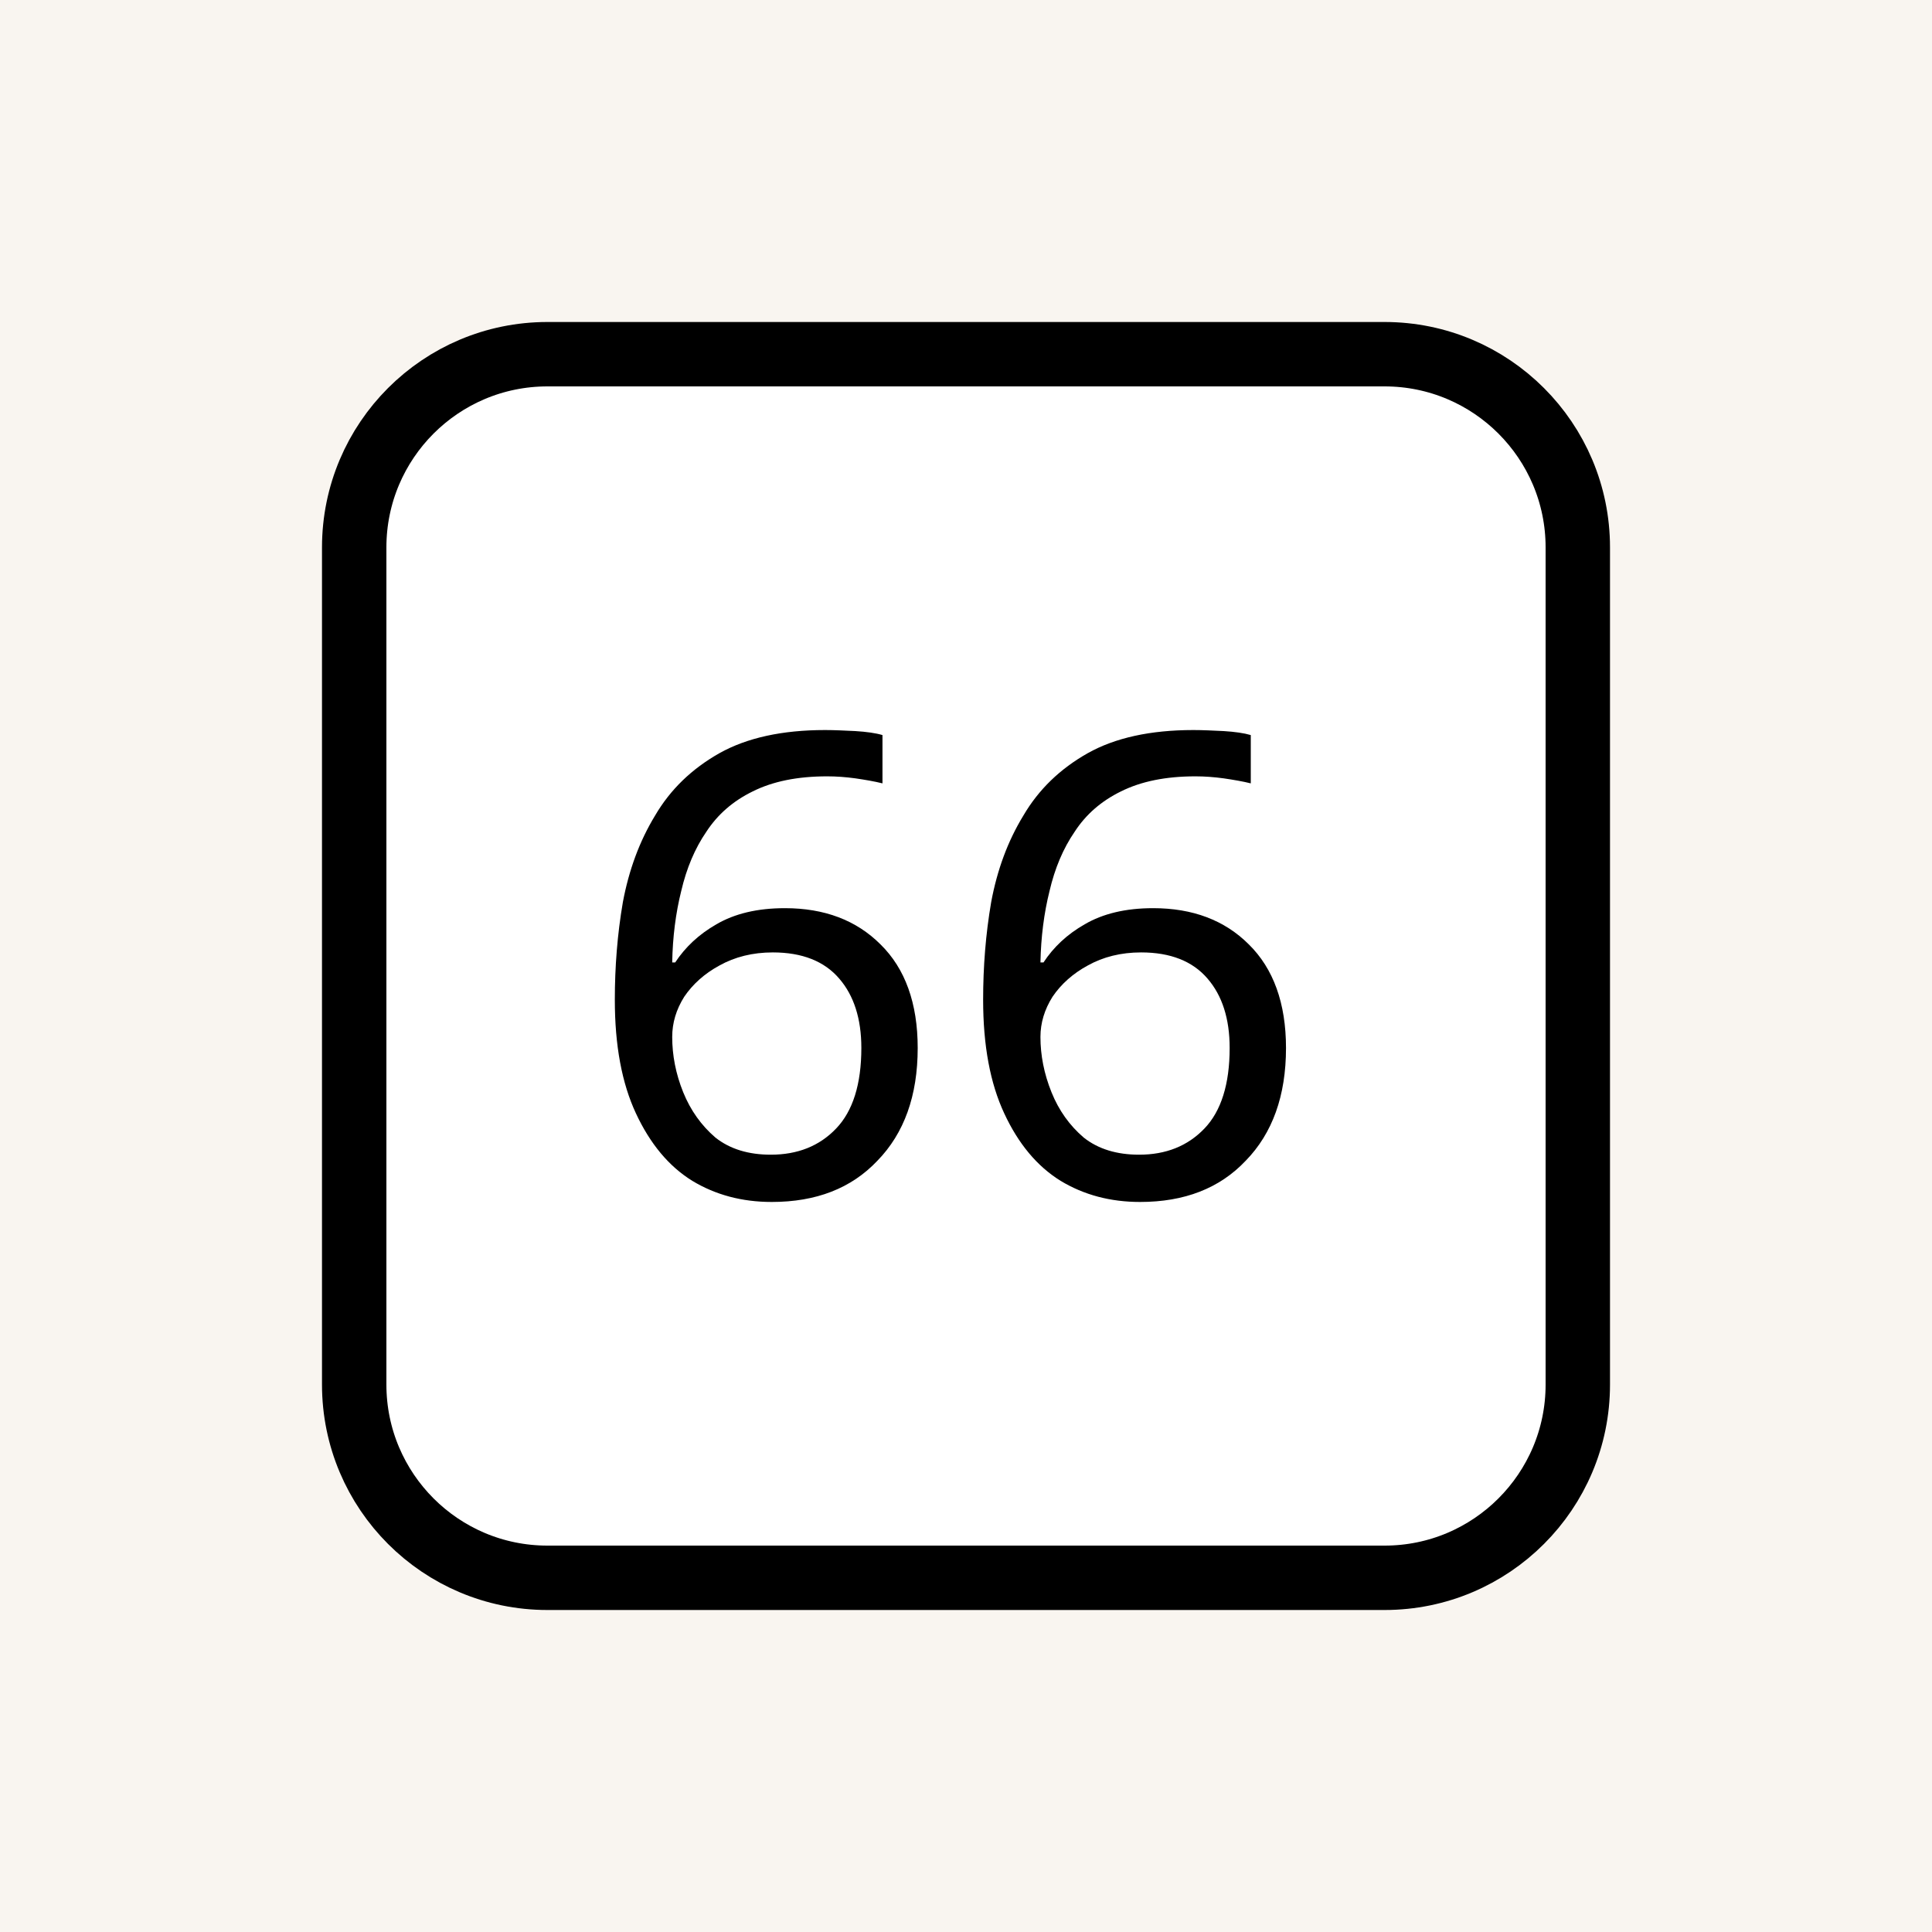
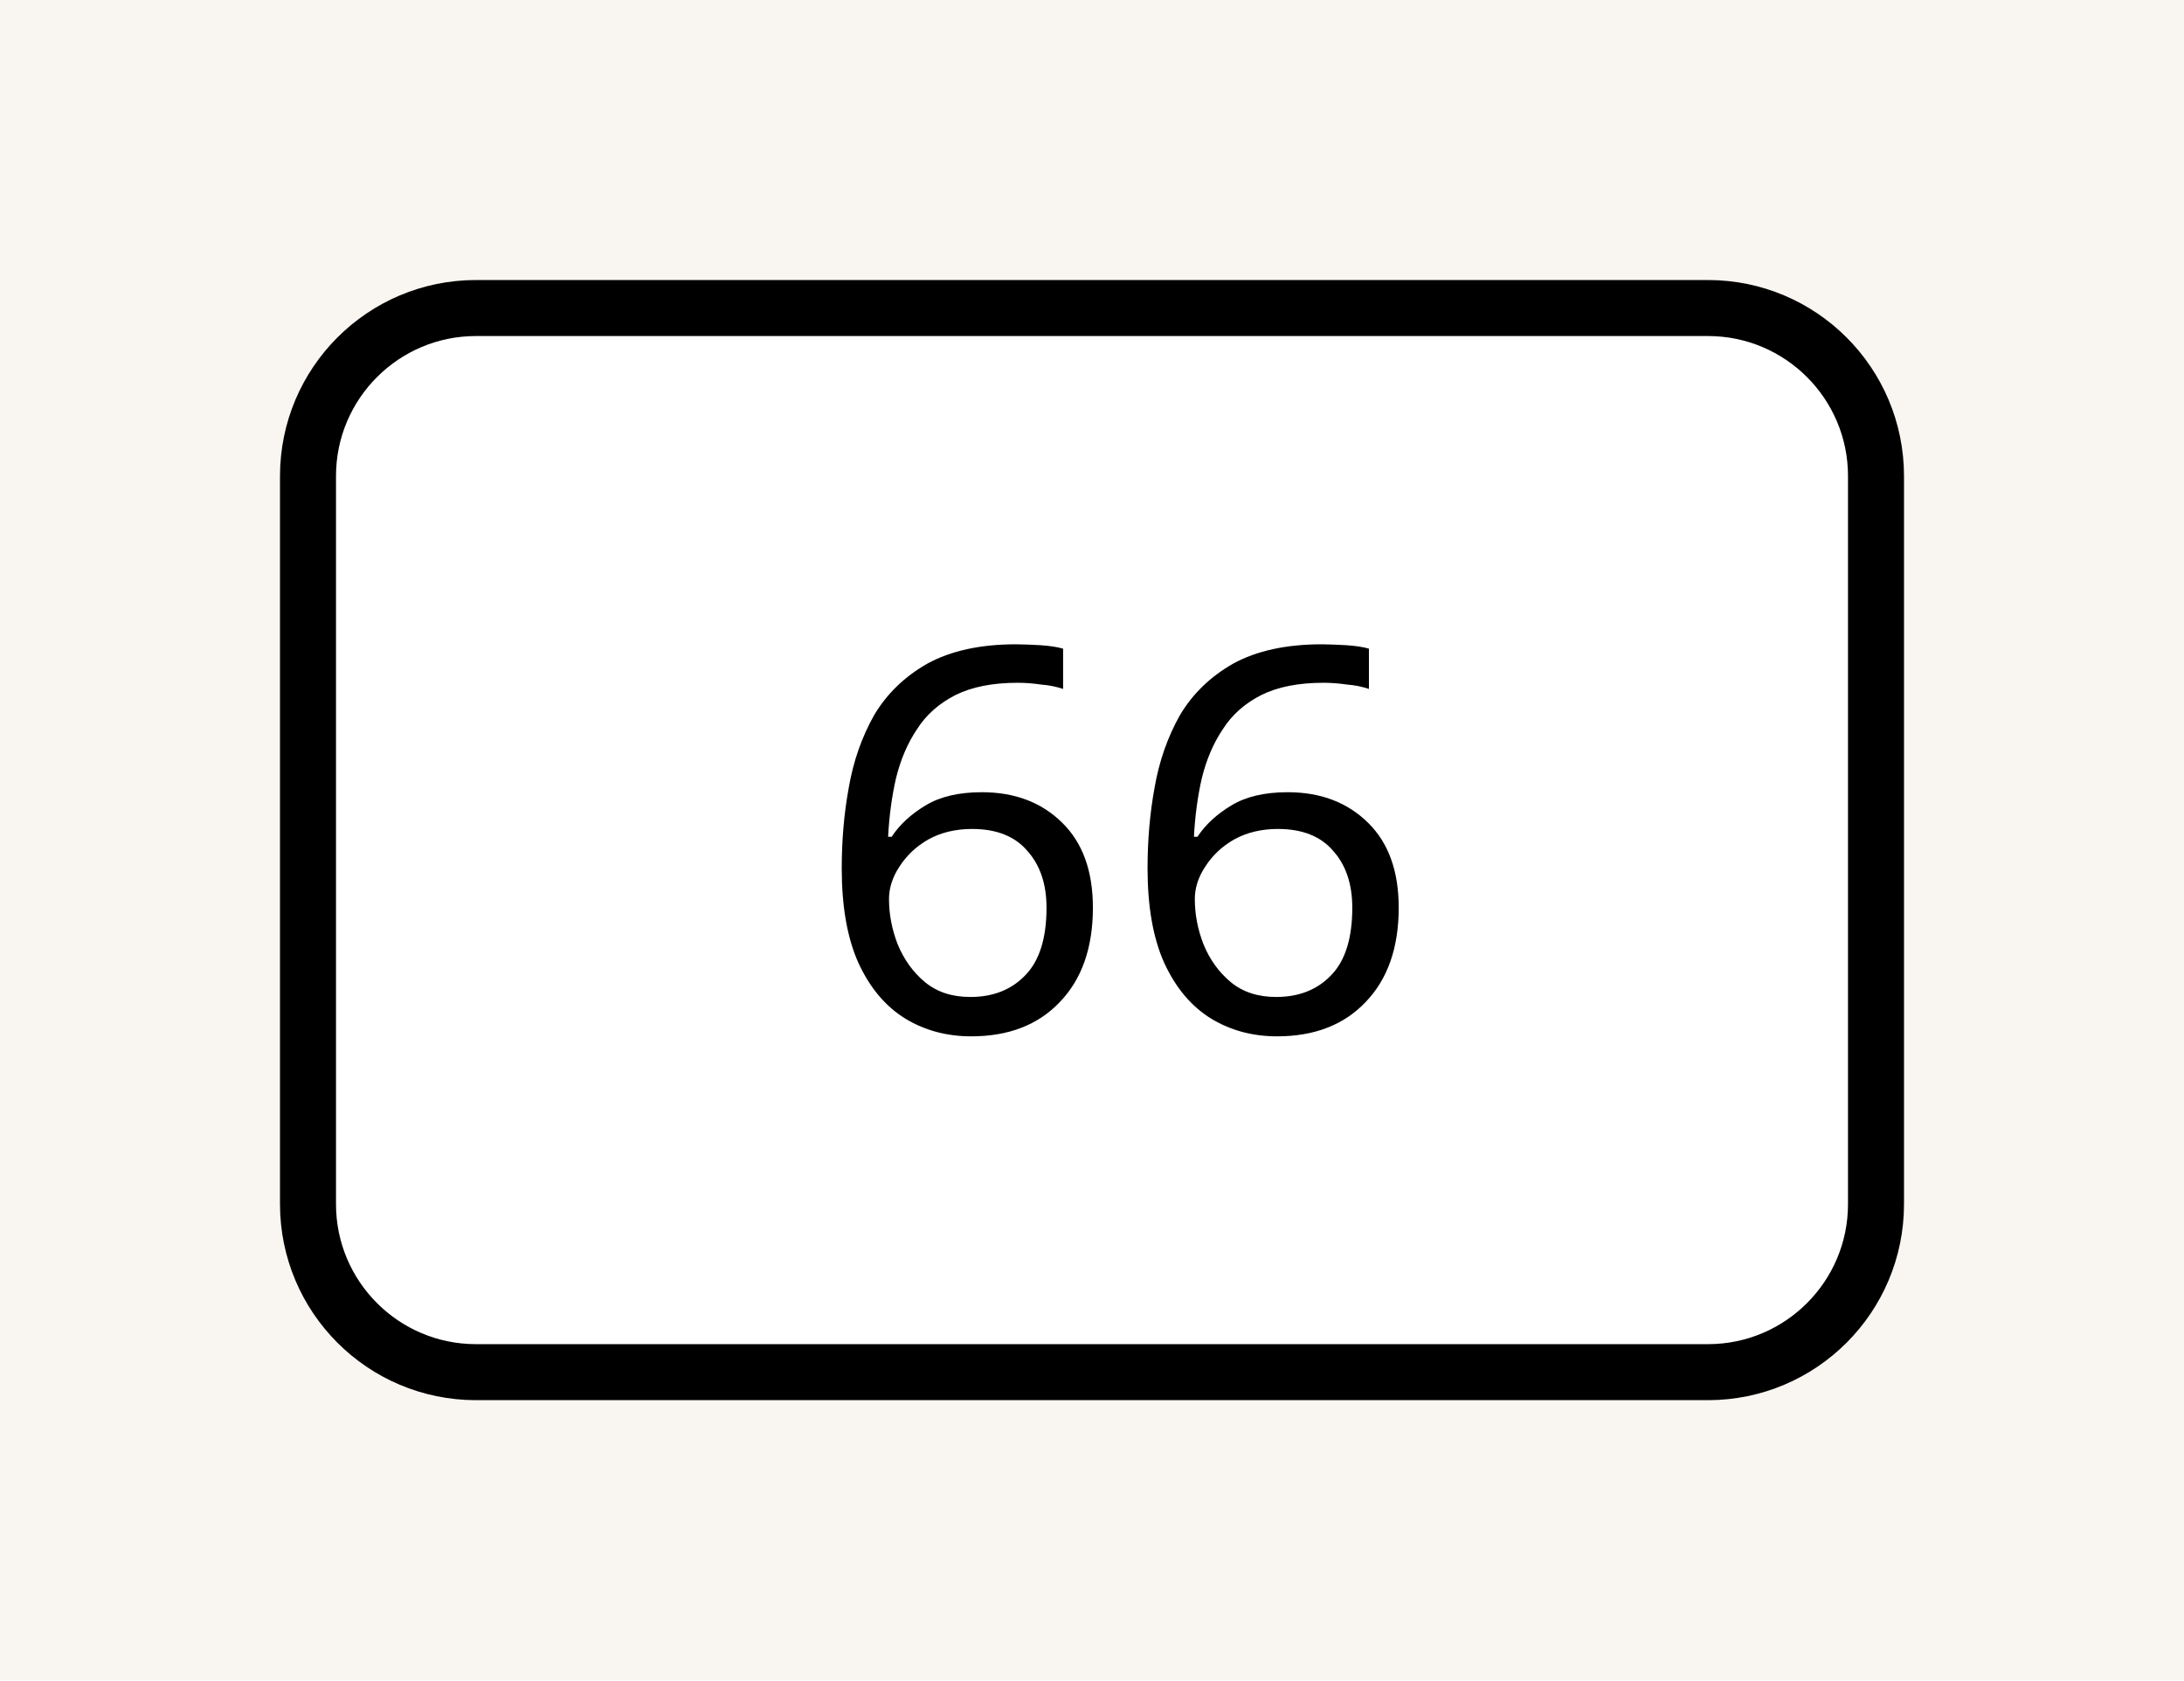
- <svg xmlns="http://www.w3.org/2000/svg" width="30pt" height="30pt" viewBox="0 0 30 30" version="1.1">
+ <svg xmlns="http://www.w3.org/2000/svg" width="39pt" height="30pt" viewBox="0 0 39 30" version="1.1">
  <g id="surface20">
-     <rect x="0" y="0" width="30" height="30" style="fill:hsl(30,44%,96%);stroke:none;" />
+     <rect x="0" y="0" width="39" height="30" style="fill:hsl(30,44%,96%);stroke:none;" />
    <g transform="translate(5,5)">
-       <path style="fill-rule:nonzero;fill:rgb(100%,100%,100%);fill-opacity:1;stroke-width:1;stroke-linecap:butt;stroke-linejoin:miter;stroke:rgb(0%,0%,0%);stroke-opacity:1;stroke-miterlimit:10;" d="M 16.5 0.5 C 18.156 0.5 19.5 1.844 19.5 3.5 L 19.5 16.5 C 19.5 18.156 18.156 19.5 16.5 19.5 L 3.5 19.5 C 1.844 19.5 0.5 18.156 0.5 16.5 L 0.5 3.5 C 0.5 1.844 1.844 0.5 3.5 0.5 Z M 16.5 0.5 " />
-       <path style=" stroke:none;fill-rule:nonzero;fill:rgb(0%,0%,0%);fill-opacity:1;" d="M 4.547 10.523 C 4.547 10.016 4.586 9.508 4.672 9.008 C 4.766 8.508 4.93 8.062 5.172 7.664 C 5.41 7.258 5.742 6.938 6.172 6.695 C 6.598 6.457 7.145 6.336 7.812 6.336 C 7.957 6.336 8.113 6.344 8.281 6.352 C 8.457 6.363 8.598 6.383 8.703 6.414 L 8.703 7.164 C 8.578 7.133 8.438 7.109 8.281 7.086 C 8.133 7.066 7.988 7.055 7.844 7.055 C 7.383 7.055 7 7.133 6.688 7.289 C 6.383 7.438 6.145 7.645 5.969 7.914 C 5.789 8.176 5.66 8.484 5.578 8.836 C 5.492 9.18 5.445 9.551 5.438 9.945 L 5.484 9.945 C 5.641 9.707 5.852 9.508 6.125 9.352 C 6.406 9.188 6.758 9.102 7.188 9.102 C 7.801 9.102 8.297 9.289 8.672 9.664 C 9.055 10.039 9.25 10.578 9.25 11.273 C 9.25 12.016 9.039 12.598 8.625 13.023 C 8.219 13.453 7.672 13.664 6.984 13.664 C 6.523 13.664 6.113 13.555 5.75 13.336 C 5.383 13.109 5.094 12.758 4.875 12.289 C 4.656 11.82 4.547 11.234 4.547 10.523 Z M 6.969 12.93 C 7.383 12.93 7.723 12.797 7.984 12.523 C 8.242 12.254 8.375 11.836 8.375 11.273 C 8.375 10.816 8.258 10.457 8.031 10.195 C 7.801 9.926 7.457 9.789 7 9.789 C 6.688 9.789 6.41 9.859 6.172 9.992 C 5.941 10.117 5.758 10.281 5.625 10.477 C 5.5 10.676 5.438 10.883 5.438 11.102 C 5.438 11.383 5.492 11.672 5.609 11.961 C 5.723 12.242 5.891 12.477 6.109 12.664 C 6.336 12.844 6.625 12.93 6.969 12.93 Z M 10.266 10.523 C 10.266 10.016 10.305 9.508 10.391 9.008 C 10.484 8.508 10.648 8.062 10.891 7.664 C 11.129 7.258 11.461 6.938 11.891 6.695 C 12.316 6.457 12.863 6.336 13.531 6.336 C 13.676 6.336 13.832 6.344 14 6.352 C 14.176 6.363 14.316 6.383 14.422 6.414 L 14.422 7.164 C 14.297 7.133 14.156 7.109 14 7.086 C 13.852 7.066 13.707 7.055 13.562 7.055 C 13.102 7.055 12.719 7.133 12.406 7.289 C 12.102 7.438 11.863 7.645 11.688 7.914 C 11.508 8.176 11.379 8.484 11.297 8.836 C 11.211 9.18 11.164 9.551 11.156 9.945 L 11.203 9.945 C 11.359 9.707 11.57 9.508 11.844 9.352 C 12.125 9.188 12.477 9.102 12.906 9.102 C 13.52 9.102 14.016 9.289 14.391 9.664 C 14.773 10.039 14.969 10.578 14.969 11.273 C 14.969 12.016 14.758 12.598 14.344 13.023 C 13.938 13.453 13.391 13.664 12.703 13.664 C 12.242 13.664 11.832 13.555 11.469 13.336 C 11.102 13.109 10.812 12.758 10.594 12.289 C 10.375 11.82 10.266 11.234 10.266 10.523 Z M 12.688 12.93 C 13.102 12.93 13.441 12.797 13.703 12.523 C 13.961 12.254 14.094 11.836 14.094 11.273 C 14.094 10.816 13.977 10.457 13.75 10.195 C 13.52 9.926 13.176 9.789 12.719 9.789 C 12.406 9.789 12.129 9.859 11.891 9.992 C 11.66 10.117 11.477 10.281 11.344 10.477 C 11.219 10.676 11.156 10.883 11.156 11.102 C 11.156 11.383 11.211 11.672 11.328 11.961 C 11.441 12.242 11.609 12.477 11.828 12.664 C 12.055 12.844 12.344 12.93 12.688 12.93 Z M 4 2.879 " />
+       <path style="fill-rule:nonzero;fill:rgb(100%,100%,100%);fill-opacity:1;stroke-width:1;stroke-linecap:butt;stroke-linejoin:miter;stroke:rgb(0%,0%,0%);stroke-opacity:1;stroke-miterlimit:10;" d="M 25.5 0.5 C 27.156 0.5 28.5 1.844 28.5 3.5 L 28.5 16.5 C 28.5 18.156 27.156 19.5 25.5 19.5 L 3.5 19.5 C 1.844 19.5 0.5 18.156 0.5 16.5 L 0.5 3.5 C 0.5 1.844 1.844 0.5 3.5 0.5 Z M 25.5 0.5 " />
+       <path style=" stroke:none;fill-rule:nonzero;fill:rgb(0%,0%,0%);fill-opacity:1;" d="M 10.031 10.504 C 10.031 10.016 10.07 9.535 10.156 9.066 C 10.238 8.59 10.391 8.156 10.609 7.77 C 10.836 7.387 11.156 7.078 11.562 6.848 C 11.977 6.621 12.504 6.504 13.141 6.504 C 13.273 6.504 13.422 6.512 13.578 6.52 C 13.742 6.531 13.879 6.551 13.984 6.582 L 13.984 7.301 C 13.867 7.262 13.738 7.234 13.594 7.223 C 13.457 7.203 13.316 7.191 13.172 7.191 C 12.723 7.191 12.352 7.266 12.062 7.41 C 11.77 7.559 11.539 7.762 11.375 8.02 C 11.207 8.27 11.082 8.562 11 8.895 C 10.926 9.219 10.879 9.566 10.859 9.941 L 10.922 9.941 C 11.066 9.723 11.27 9.535 11.531 9.379 C 11.789 9.223 12.125 9.145 12.531 9.145 C 13.125 9.145 13.602 9.328 13.969 9.691 C 14.332 10.047 14.516 10.551 14.516 11.207 C 14.516 11.926 14.316 12.488 13.922 12.895 C 13.535 13.301 13.008 13.504 12.344 13.504 C 11.914 13.504 11.523 13.402 11.172 13.191 C 10.816 12.973 10.535 12.641 10.328 12.191 C 10.129 11.746 10.031 11.184 10.031 10.504 Z M 12.328 12.801 C 12.734 12.801 13.062 12.672 13.312 12.41 C 13.562 12.152 13.688 11.75 13.688 11.207 C 13.688 10.781 13.57 10.441 13.344 10.191 C 13.125 9.934 12.797 9.801 12.359 9.801 C 12.066 9.801 11.805 9.863 11.578 9.988 C 11.359 10.113 11.188 10.277 11.062 10.473 C 10.938 10.66 10.875 10.855 10.875 11.051 C 10.875 11.324 10.926 11.594 11.031 11.863 C 11.145 12.137 11.305 12.359 11.516 12.535 C 11.734 12.715 12.004 12.801 12.328 12.801 Z M 15.492 10.504 C 15.492 10.016 15.531 9.535 15.617 9.066 C 15.699 8.59 15.852 8.156 16.07 7.77 C 16.297 7.387 16.617 7.078 17.023 6.848 C 17.438 6.621 17.965 6.504 18.602 6.504 C 18.734 6.504 18.883 6.512 19.039 6.52 C 19.203 6.531 19.34 6.551 19.445 6.582 L 19.445 7.301 C 19.328 7.262 19.199 7.234 19.055 7.223 C 18.918 7.203 18.777 7.191 18.633 7.191 C 18.184 7.191 17.812 7.266 17.523 7.41 C 17.23 7.559 17 7.762 16.836 8.02 C 16.668 8.27 16.543 8.562 16.461 8.895 C 16.387 9.219 16.34 9.566 16.32 9.941 L 16.383 9.941 C 16.527 9.723 16.73 9.535 16.992 9.379 C 17.25 9.223 17.586 9.145 17.992 9.145 C 18.586 9.145 19.062 9.328 19.43 9.691 C 19.793 10.047 19.977 10.551 19.977 11.207 C 19.977 11.926 19.777 12.488 19.383 12.895 C 18.996 13.301 18.469 13.504 17.805 13.504 C 17.375 13.504 16.984 13.402 16.633 13.191 C 16.277 12.973 15.996 12.641 15.789 12.191 C 15.59 11.746 15.492 11.184 15.492 10.504 Z M 17.789 12.801 C 18.195 12.801 18.523 12.672 18.773 12.41 C 19.023 12.152 19.148 11.75 19.148 11.207 C 19.148 10.781 19.031 10.441 18.805 10.191 C 18.586 9.934 18.258 9.801 17.82 9.801 C 17.527 9.801 17.266 9.863 17.039 9.988 C 16.82 10.113 16.648 10.277 16.523 10.473 C 16.398 10.66 16.336 10.855 16.336 11.051 C 16.336 11.324 16.387 11.594 16.492 11.863 C 16.605 12.137 16.766 12.359 16.977 12.535 C 17.195 12.715 17.465 12.801 17.789 12.801 Z M 9.5 3.199 " />
    </g>
  </g>
</svg>
